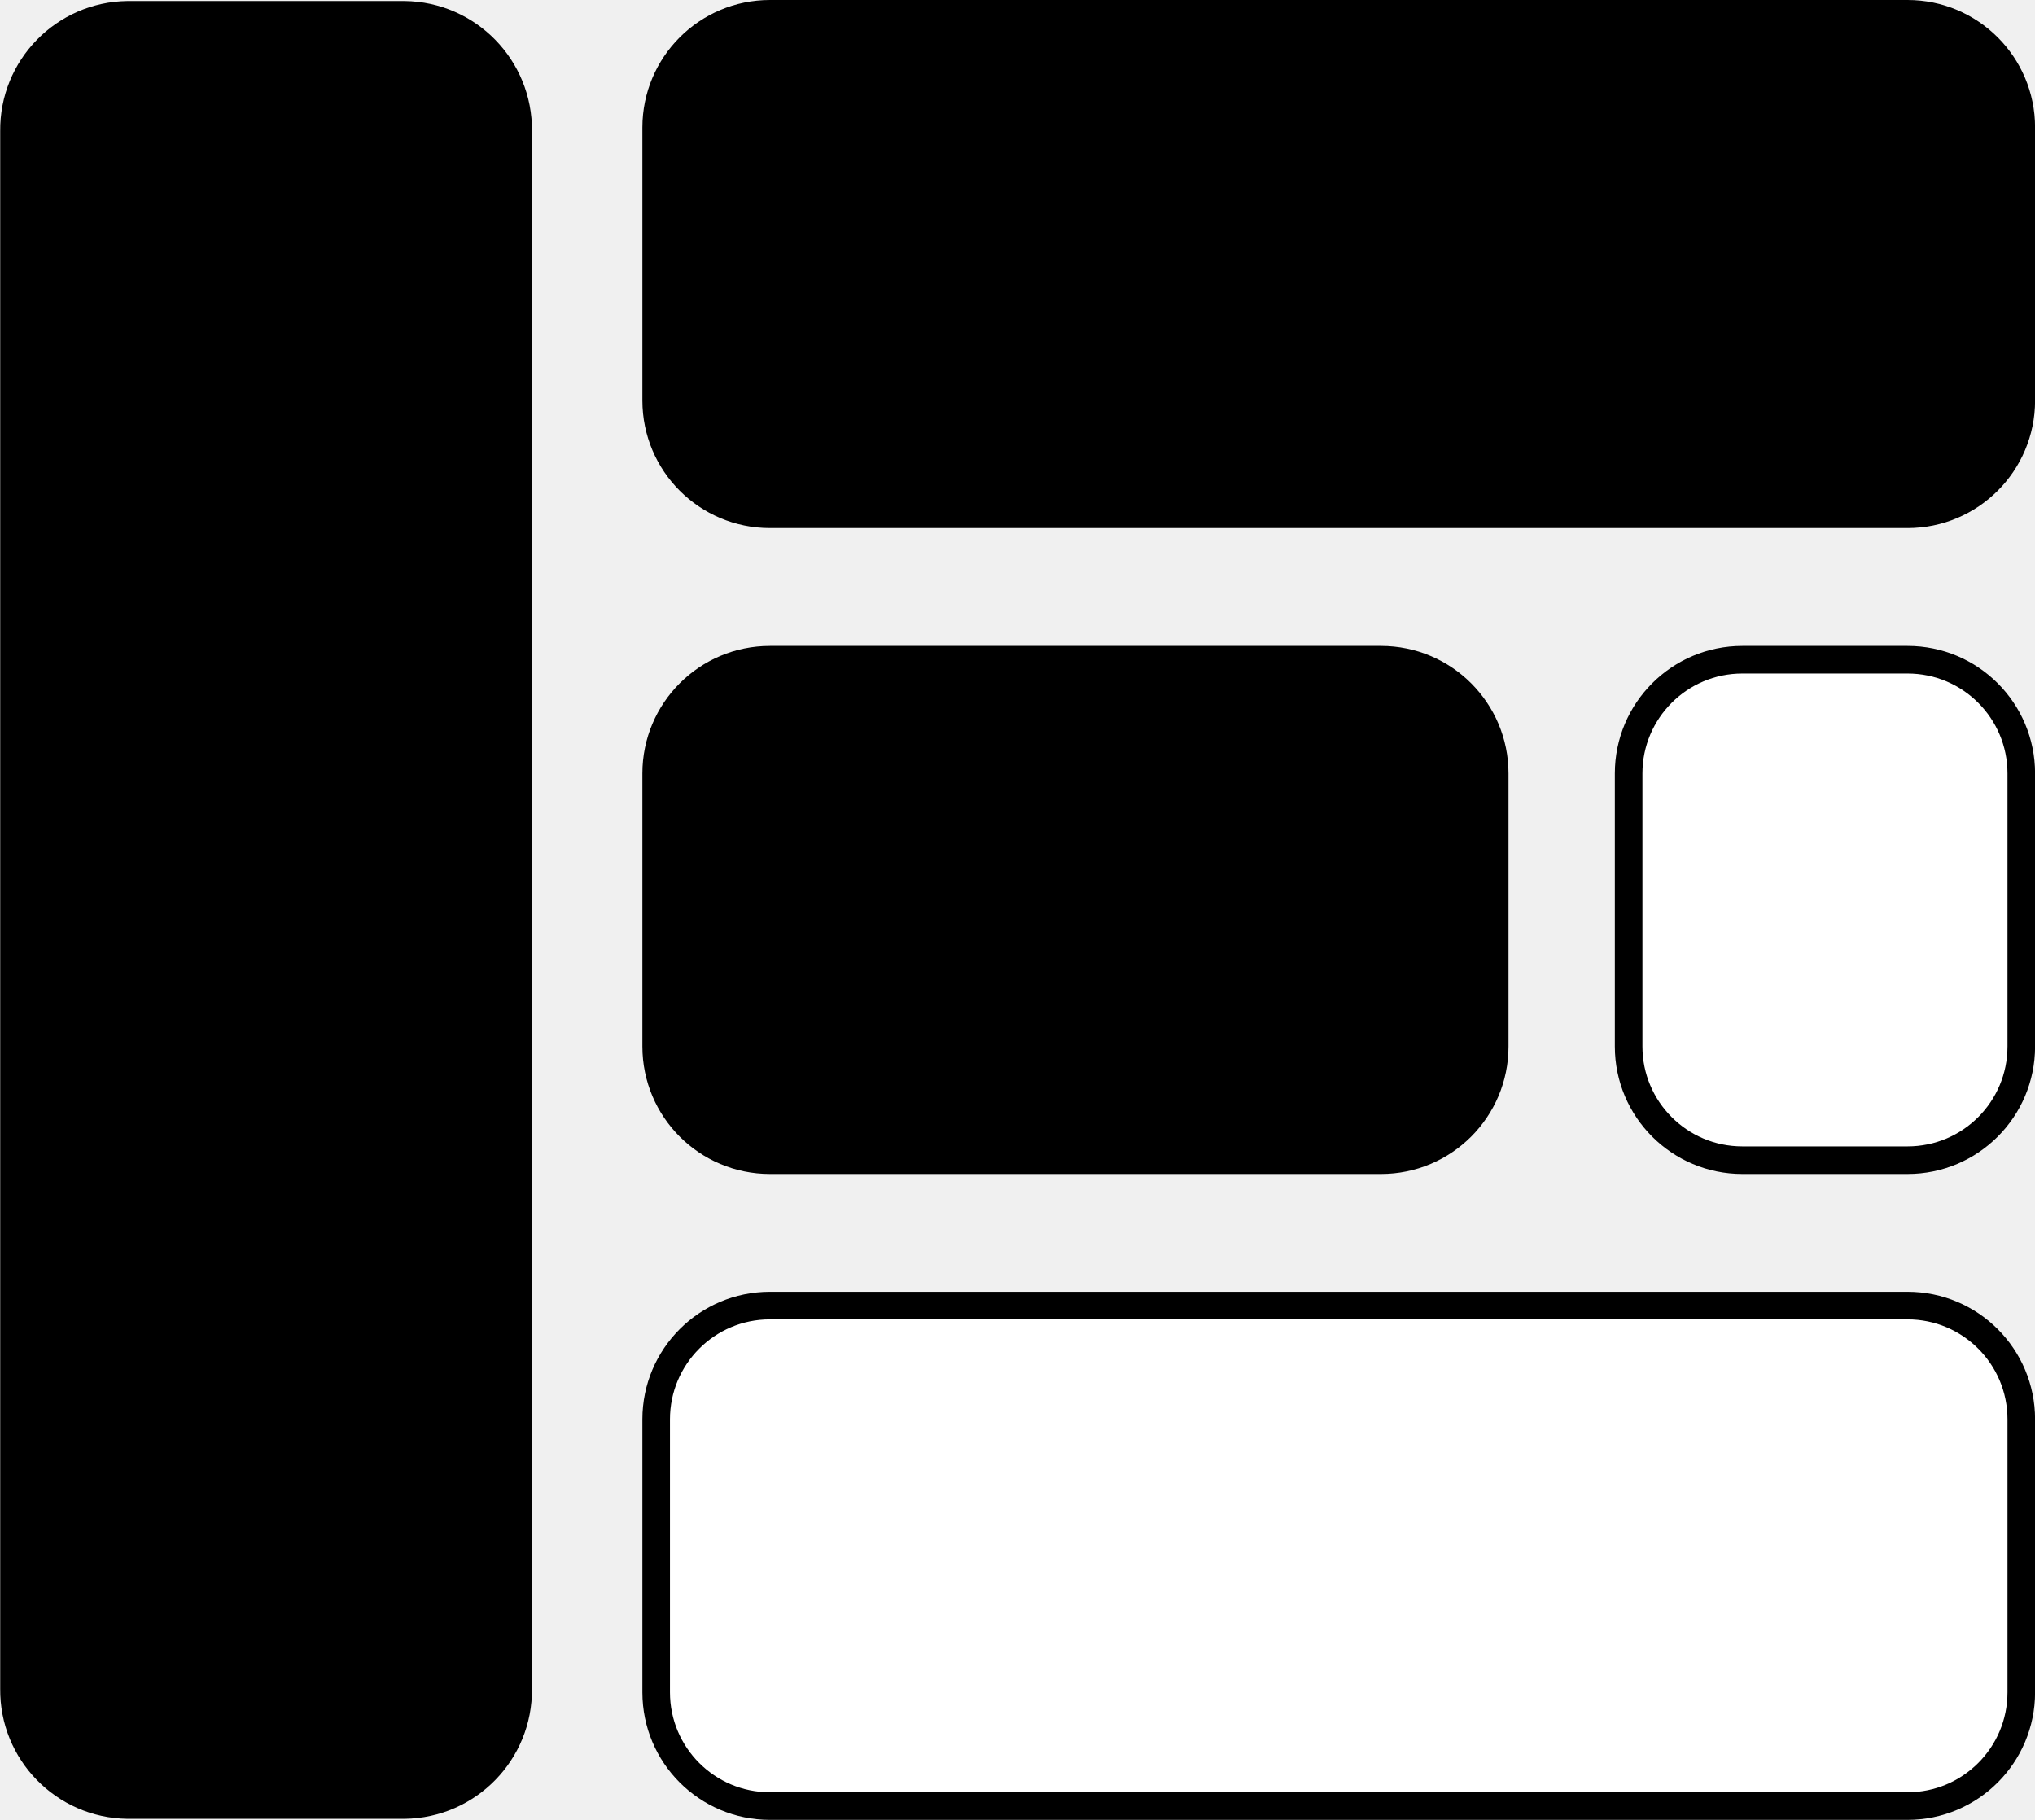
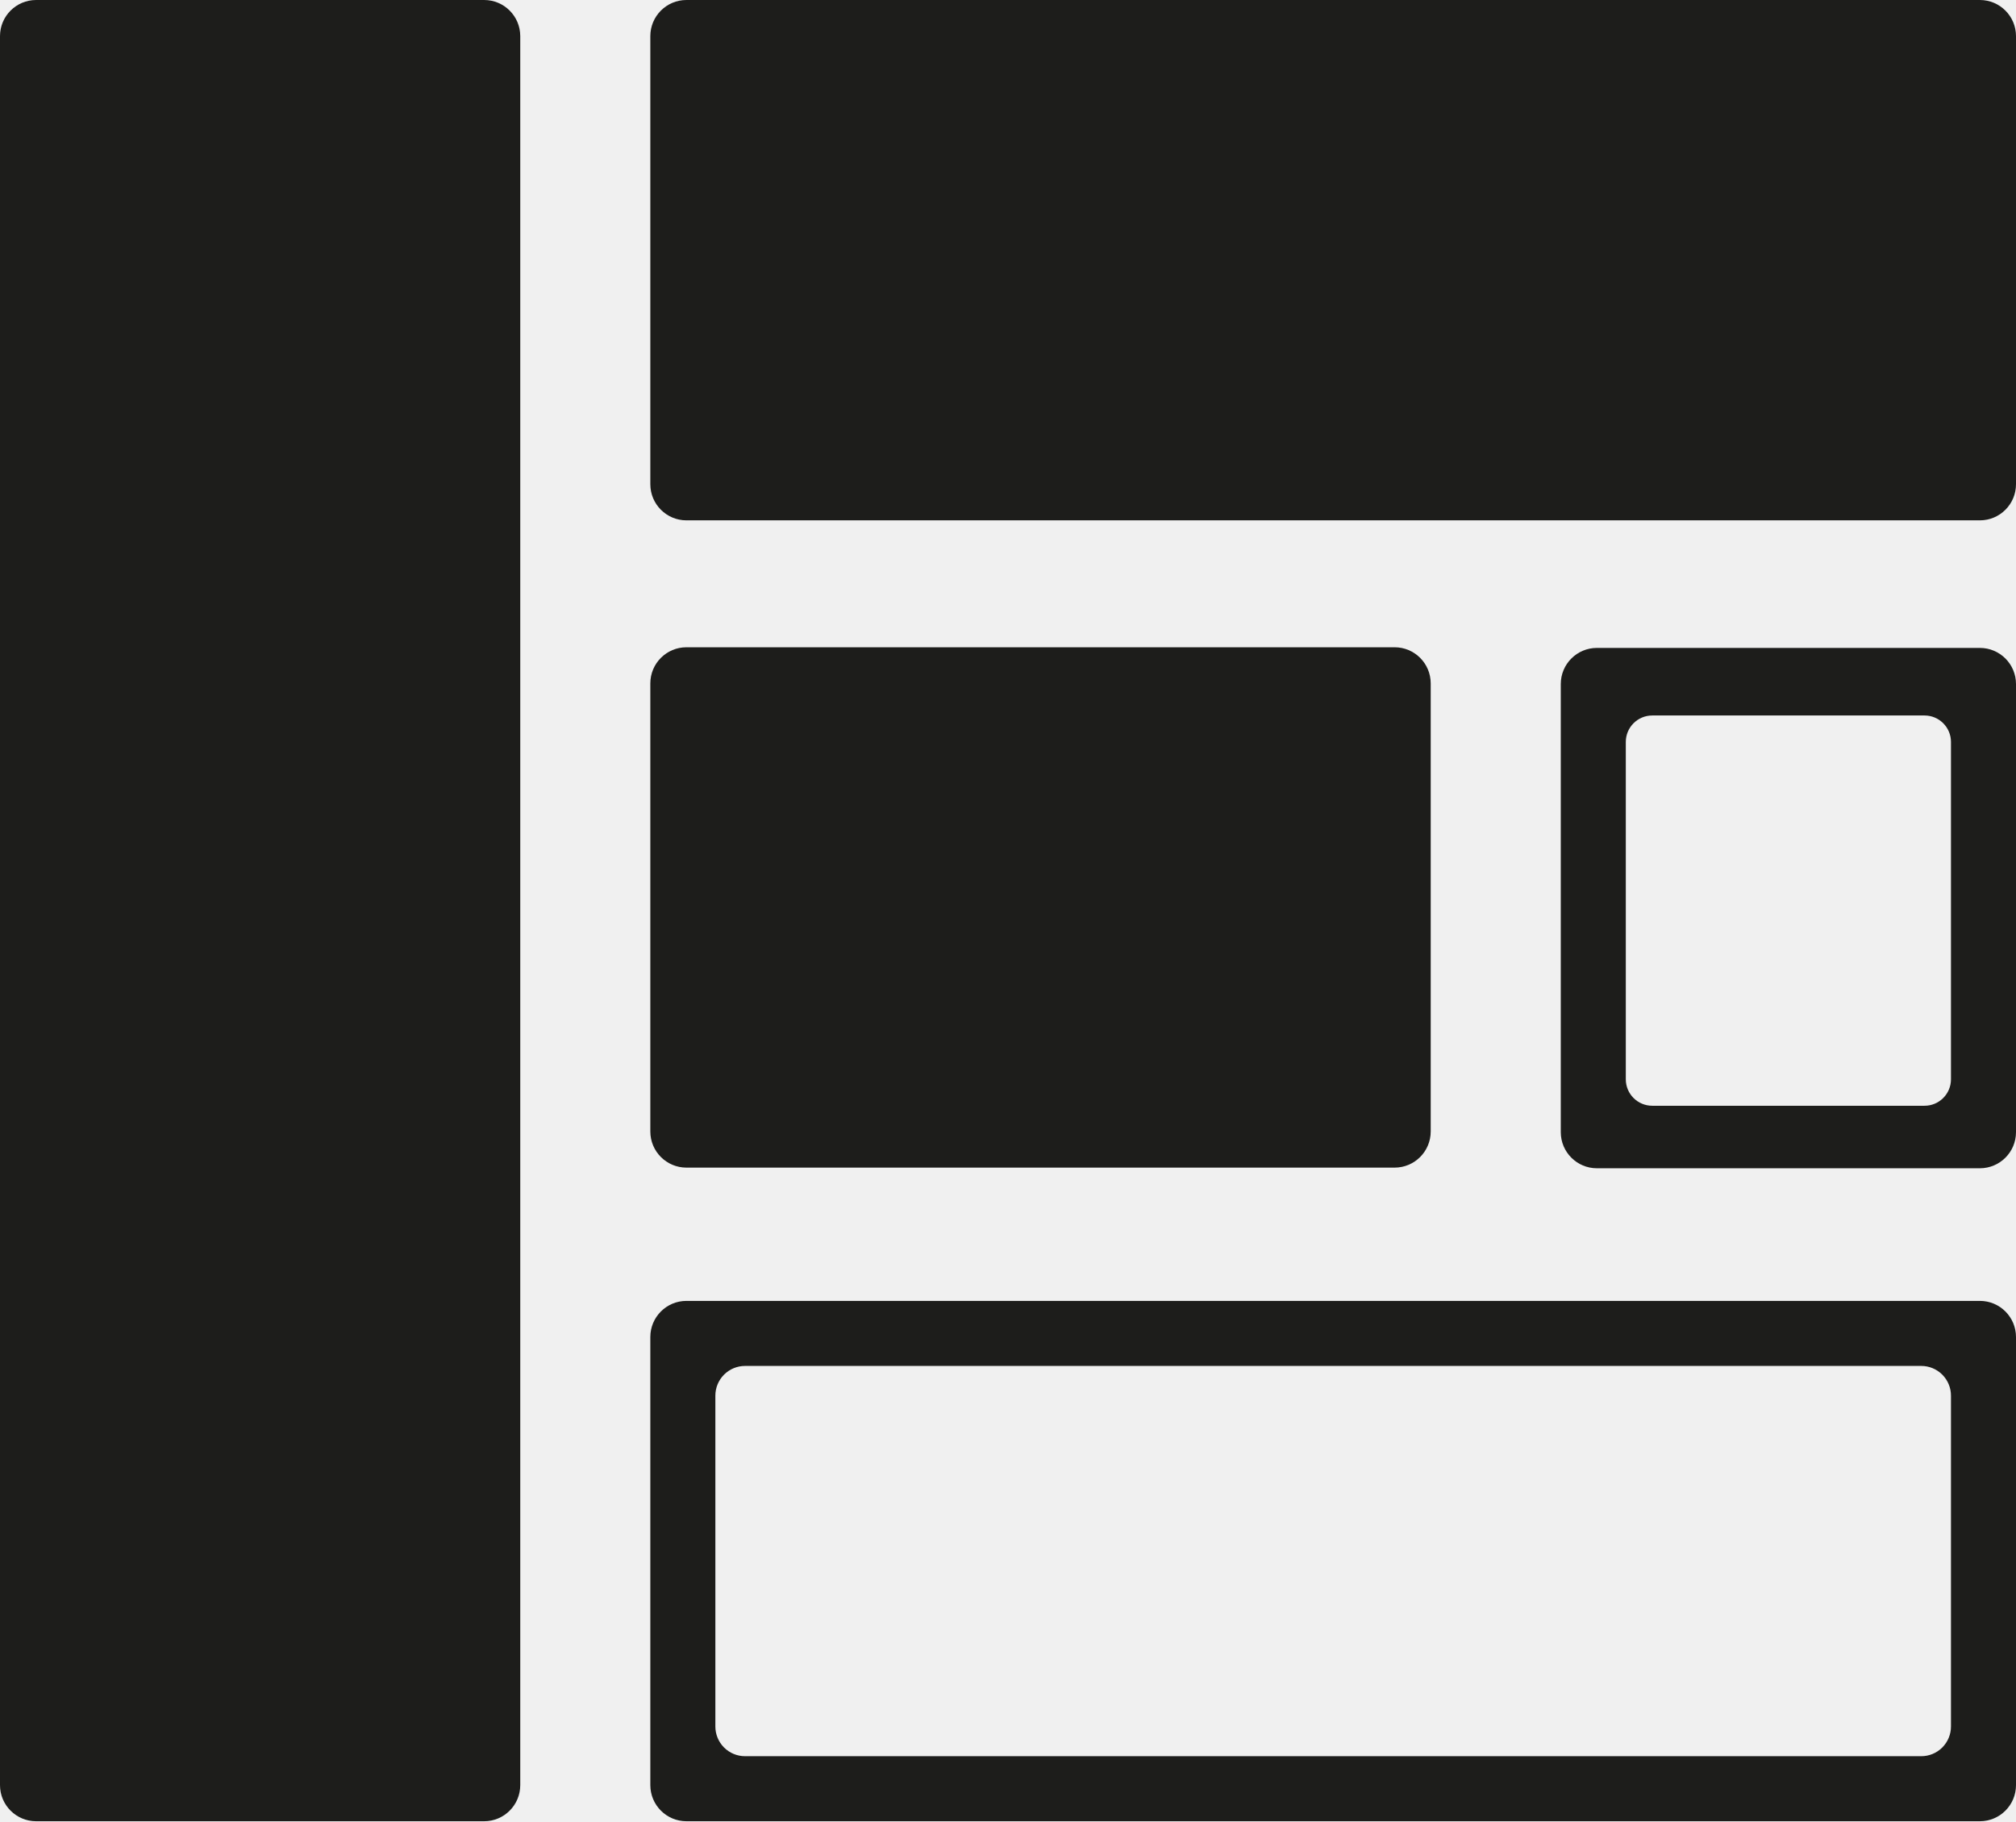
- <svg xmlns="http://www.w3.org/2000/svg" viewBox="0 0 295.06 263.89">
+ <svg xmlns="http://www.w3.org/2000/svg" viewBox="0 0 279 252">
  <defs>
-     <style>.a,.b{stroke:#000;stroke-miterlimit:10;stroke-width:4px;}.b{fill:#fff;}</style>
+     <style>.a{fill:#1d1d1b;}</style>
  </defs>
-   <path class="a" d="M76.1,36.48V262.33a16.68,16.68,0,0,1-16.49,16.86H19.46A16.68,16.68,0,0,1,3,262.33V36.48A16.68,16.68,0,0,1,19.46,19.61H59.61A16.68,16.68,0,0,1,76.1,36.48Z" transform="translate(-0.97 -17.46)" />
-   <rect class="a" x="95.14" y="2" width="197.93" height="72.57" rx="16.49" />
-   <rect class="b" x="95.14" y="189.31" width="197.93" height="72.57" rx="16.49" />
-   <rect class="a" x="95.14" y="95.66" width="121.58" height="72.57" rx="16.49" />
-   <rect class="b" x="236.14" y="95.66" width="56.93" height="72.57" rx="16.49" />
+   <rect class="a" x="90" width="189" height="72" rx="5" />
+   <rect class="a" x="90" y="89.56" width="108" height="72" rx="5" />
+   <rect class="a" x="-81" y="112.5" width="252" height="72" rx="5" transform="translate(-112.5 171) rotate(-90)" />
+   <path class="a" d="M283,202.5H104a5,5,0,0,0-5,5v62a5,5,0,0,0,5,5H283a5,5,0,0,0,5-5v-62A5,5,0,0,0,283,202.5Zm-4,58.88a4.11,4.11,0,0,1-4.12,4.12H112.12a4.11,4.11,0,0,1-4.12-4.12V215.62a4.11,4.11,0,0,1,4.12-4.12H274.88a4.11,4.11,0,0,1,4.12,4.12Z" transform="translate(-9 -22.5)" />
+   <path class="a" d="M283,112.15H230a5,5,0,0,0-5,5v62a5,5,0,0,0,5,5h53a5,5,0,0,0,5-5v-62A5,5,0,0,0,283,112.15Zm-4,59.69a3.66,3.66,0,0,1-3.66,3.66H237.66a3.66,3.66,0,0,1-3.66-3.66V125.16a3.66,3.66,0,0,1,3.66-3.66h37.68a3.66,3.66,0,0,1,3.66,3.66Z" transform="translate(-9 -22.5)" />
</svg>
